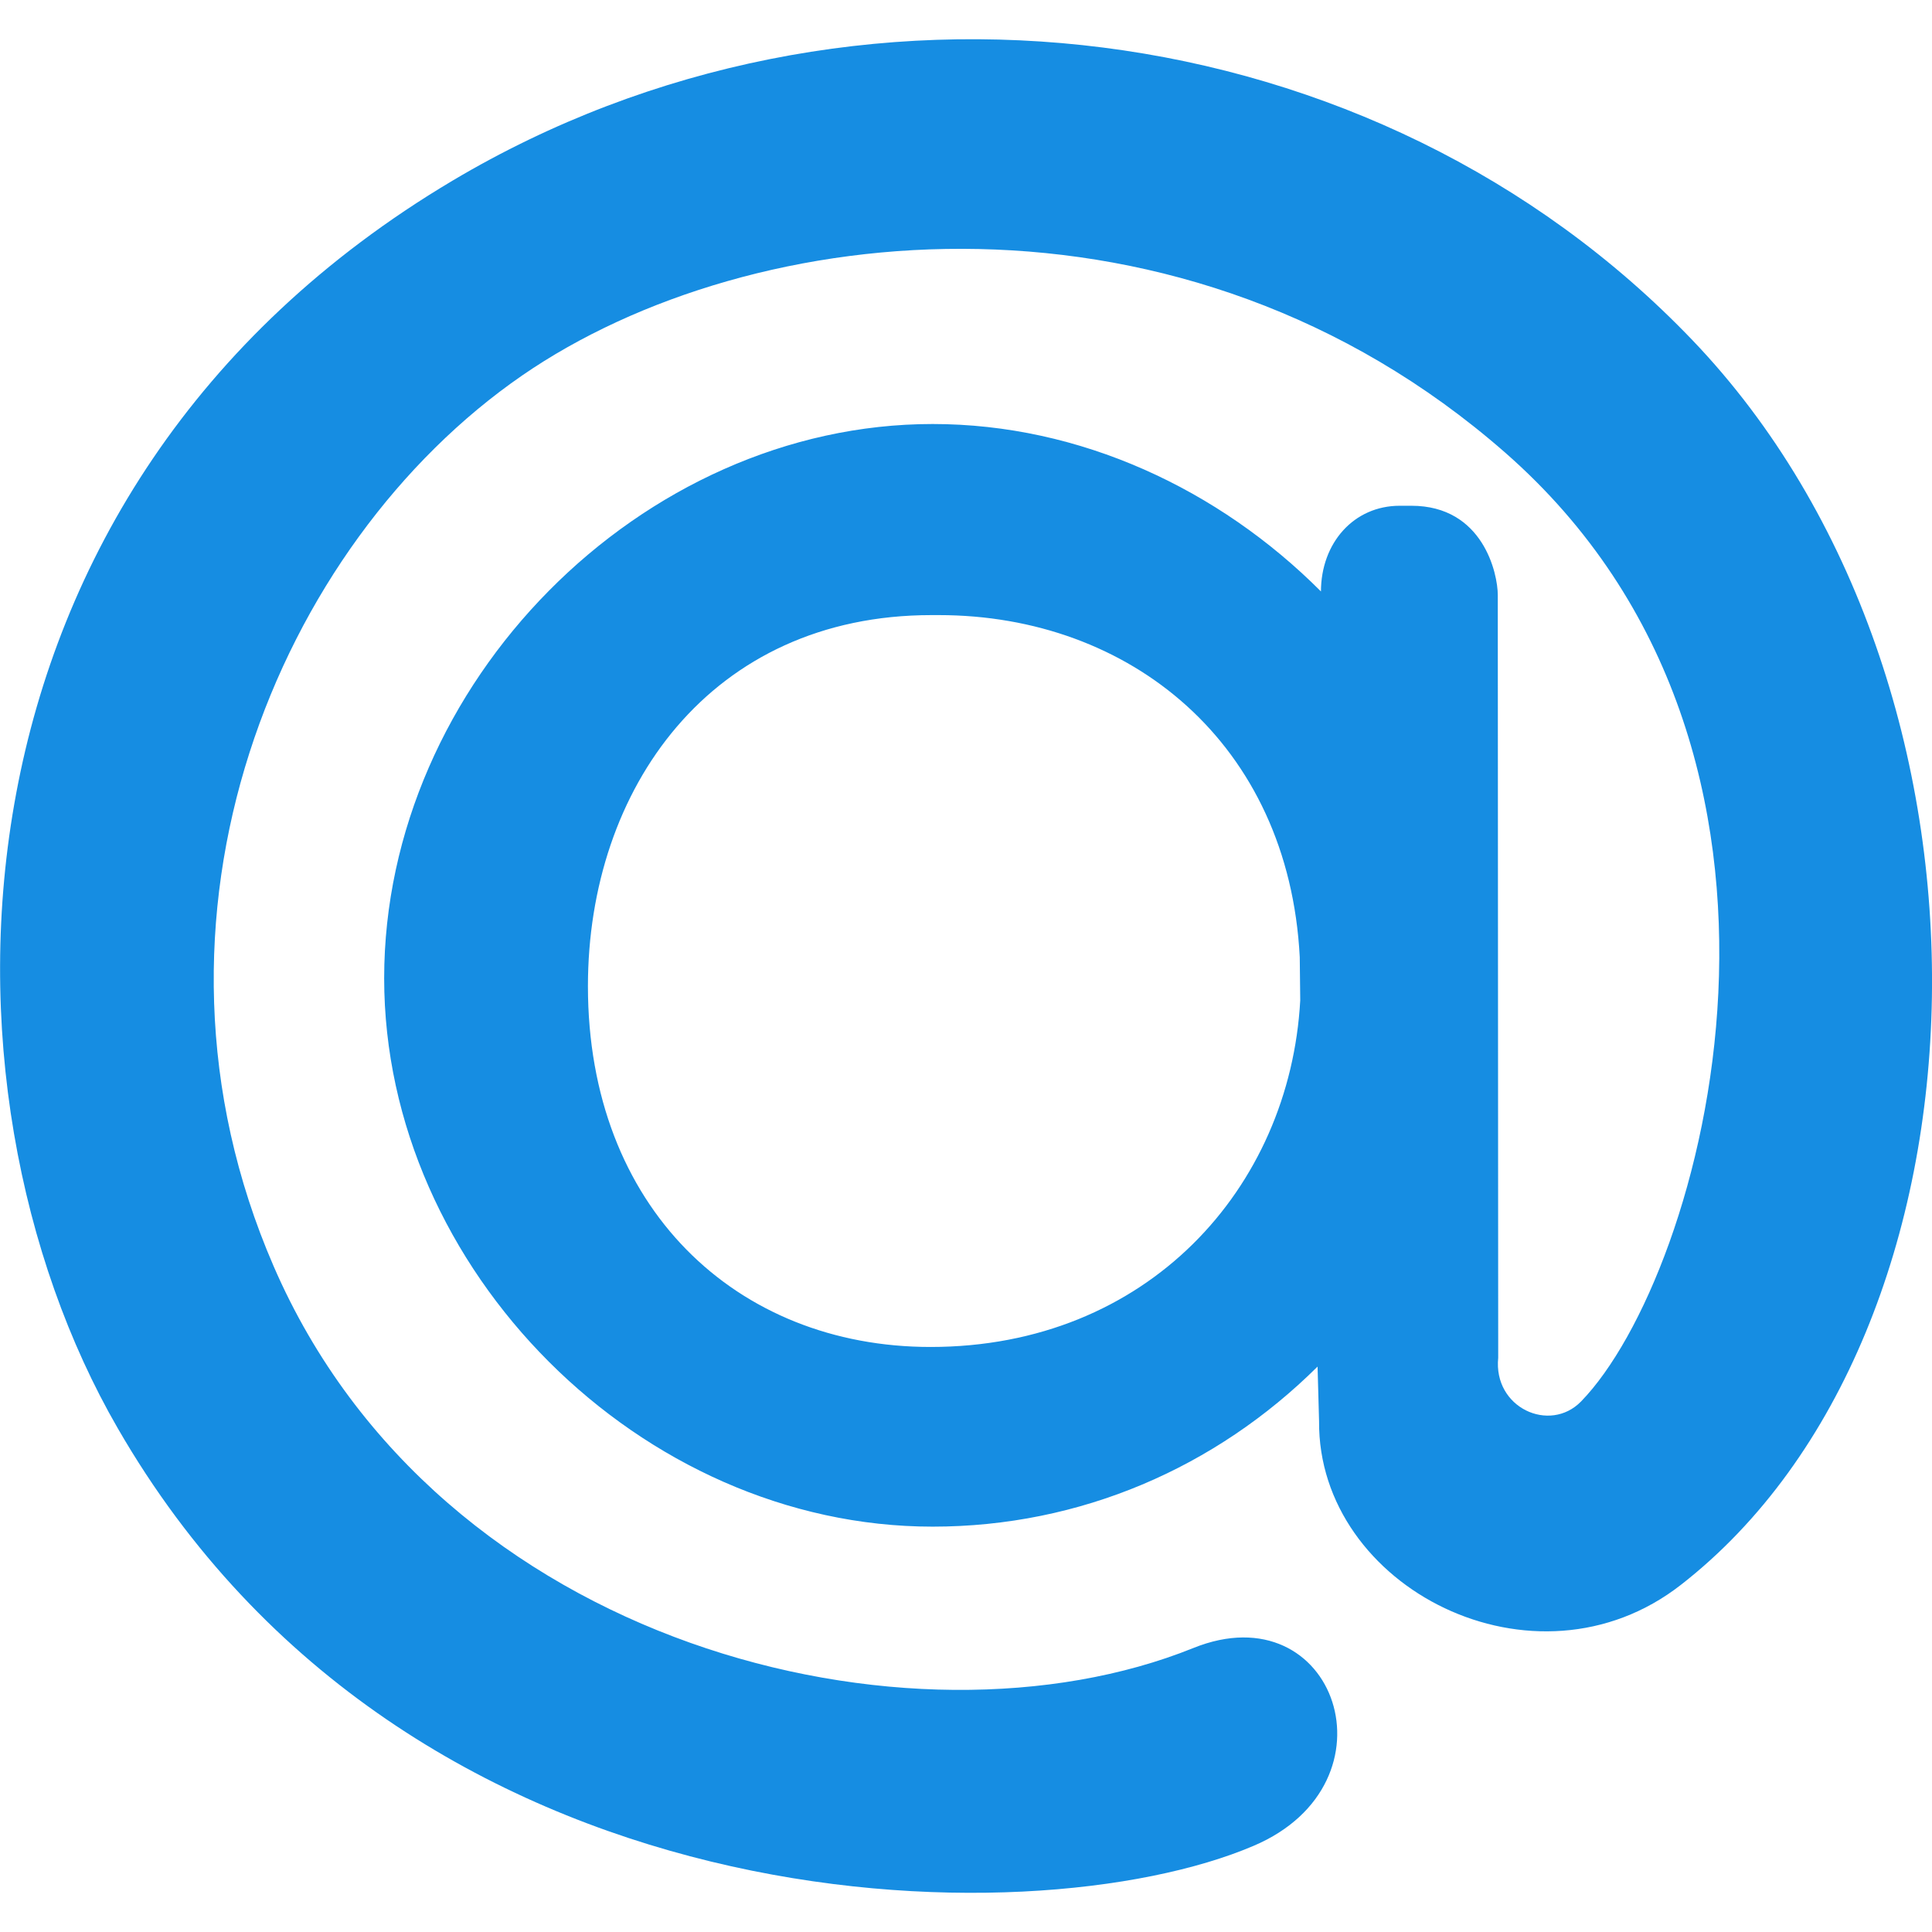
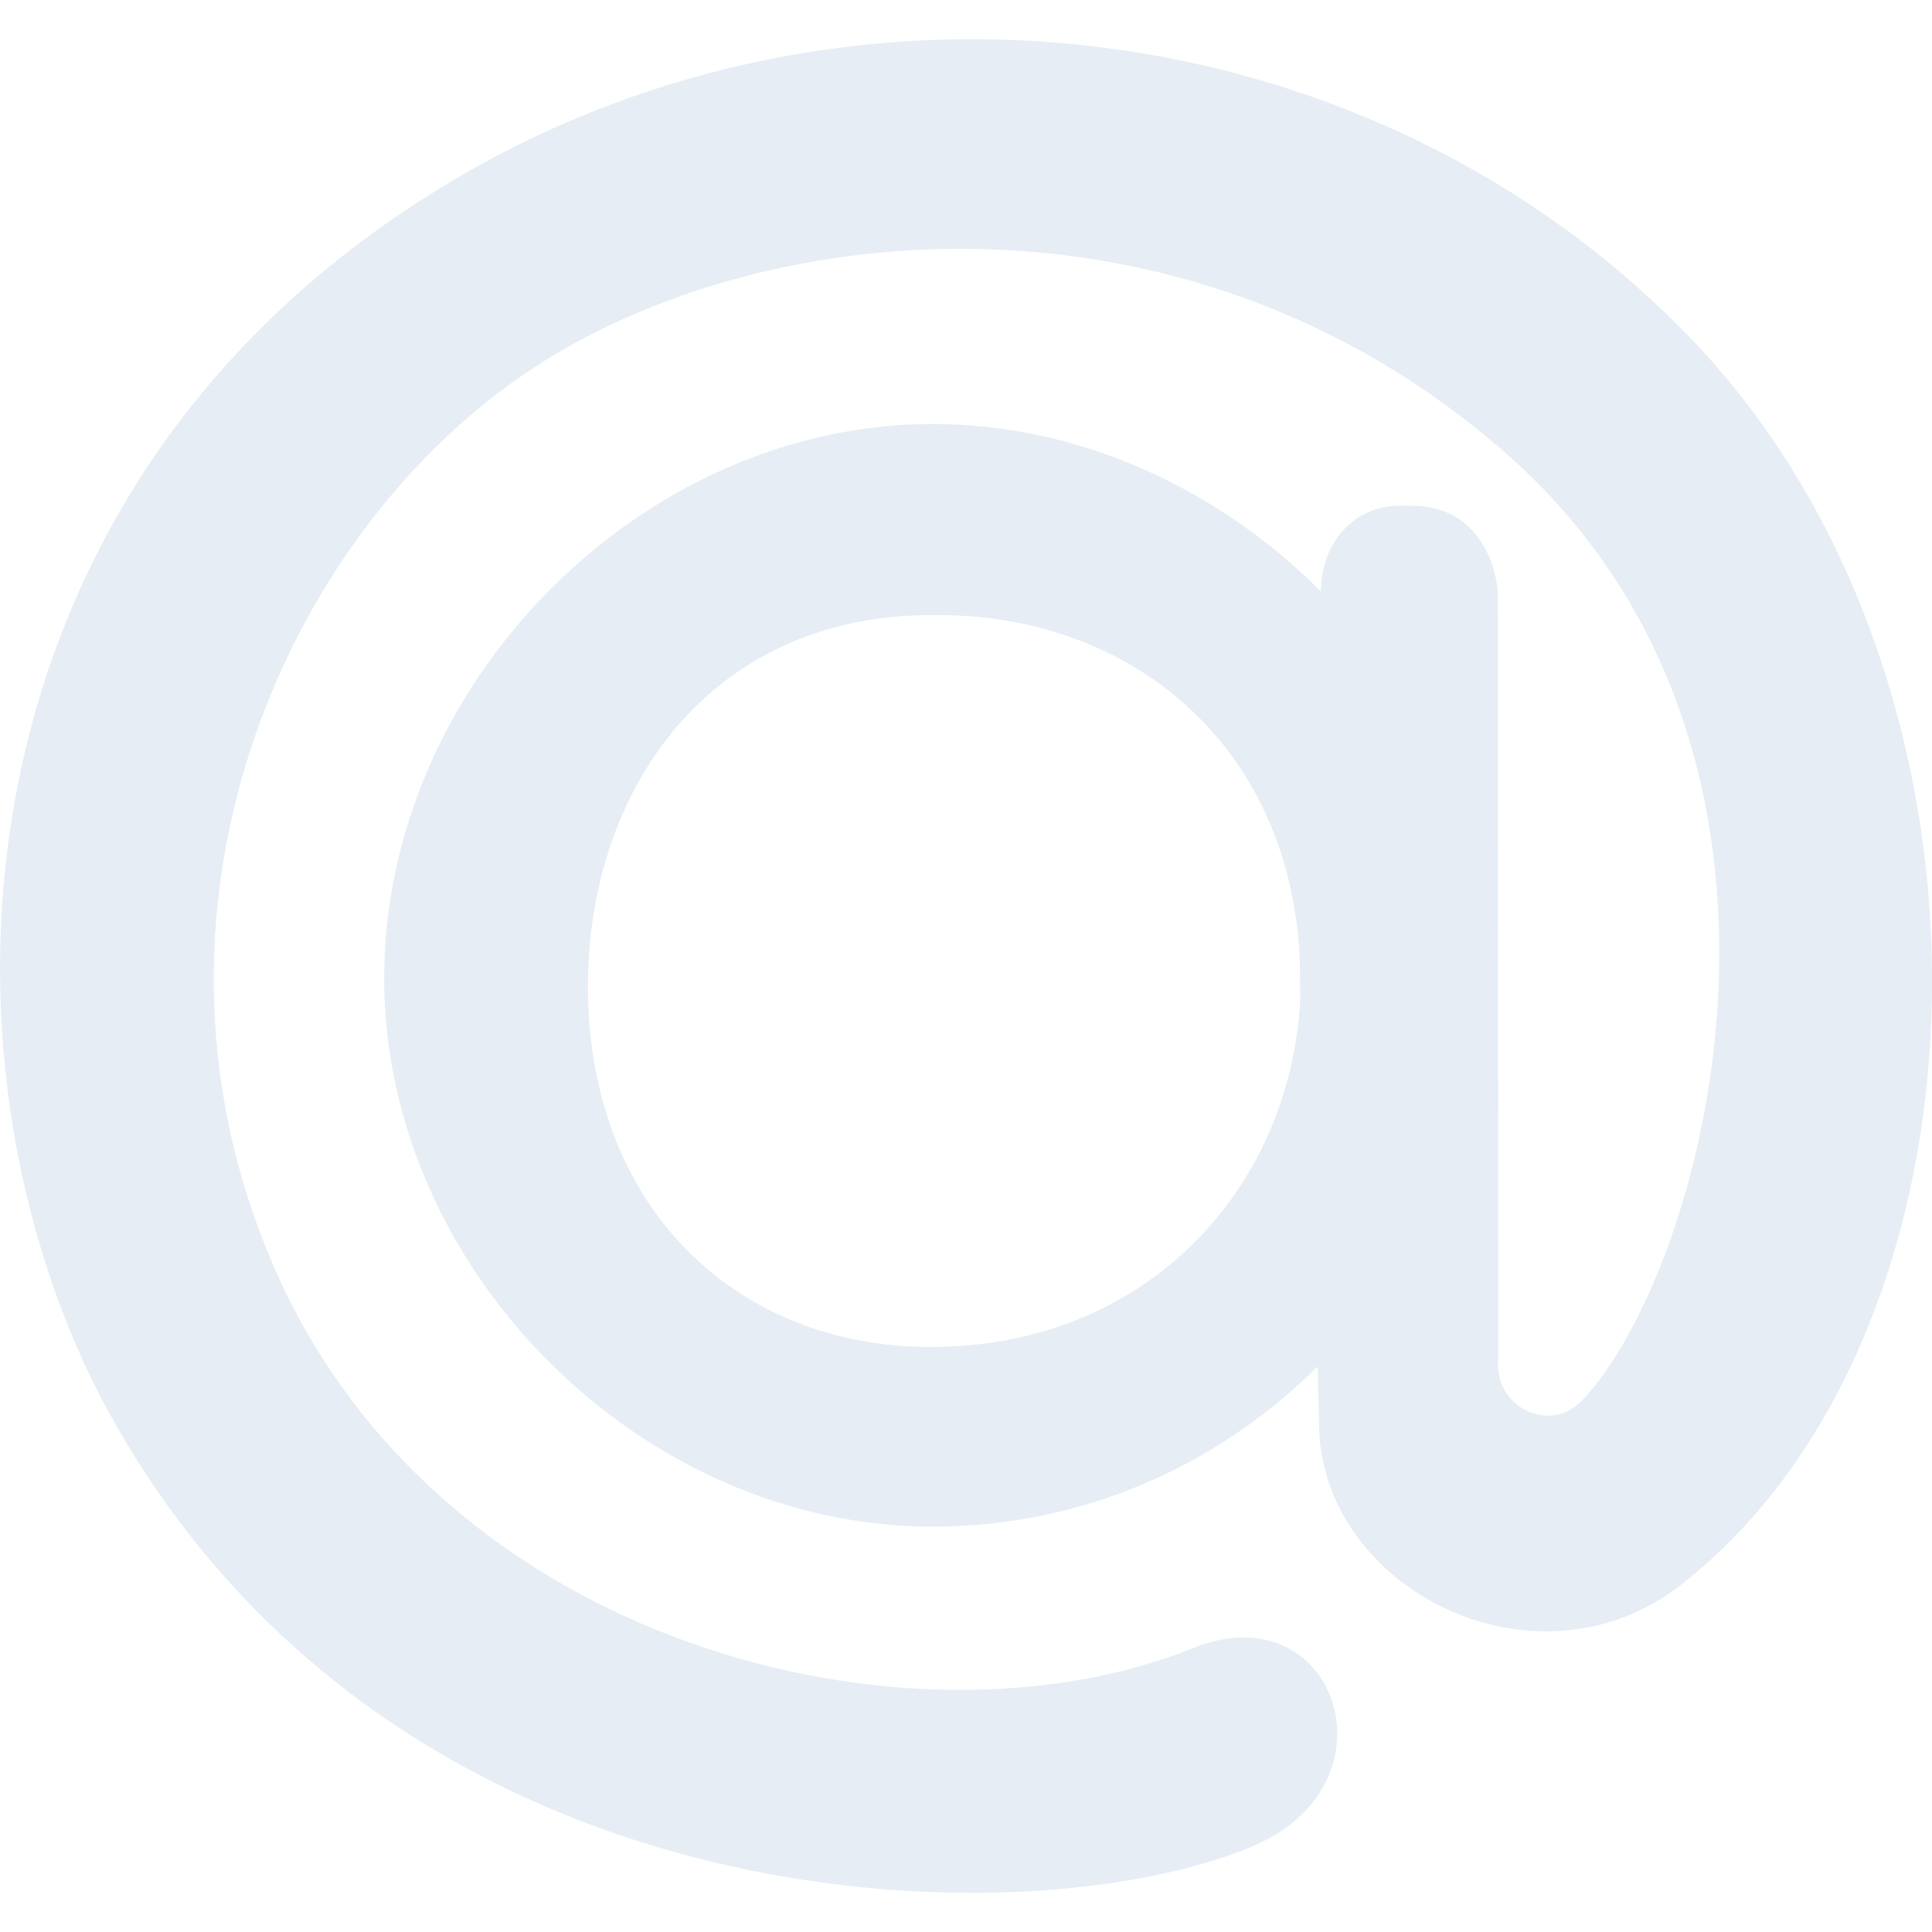
<svg xmlns="http://www.w3.org/2000/svg" version="1.1" width="32" height="32" viewBox="0 0 32 32">
-   <path fill="#168de2" d="M15.447 7.023c2.445 0 4.744 1.081 6.432 2.773v0.005c0-0.812 0.547-1.424 1.305-1.424h0.193c1.188 0 1.431 1.123 1.431 1.479l0.007 12.633c-0.084 0.828 0.853 1.255 1.372 0.724 2.028-2.085 4.456-10.717-1.261-15.72-5.328-4.663-12.476-3.895-16.279-1.273-4.041 2.788-6.628 8.957-4.115 14.752 2.739 6.32 10.575 8.203 15.232 6.325 2.359-0.953 3.448 2.235 0.999 3.276-3.701 1.579-14.003 1.419-18.813-6.917-3.252-5.628-3.079-15.532 5.544-20.663 6.596-3.924 15.293-2.837 20.536 2.639 5.481 5.725 5.163 16.445-0.185 20.615-2.421 1.893-6.021 0.049-5.997-2.708l-0.025-0.904c-1.687 1.675-3.931 2.651-6.376 2.651-4.833 0-9.084-4.252-9.084-9.083 0-4.879 4.252-9.18 9.085-9.18zM21.528 15.853c-0.183-3.537-2.808-5.665-5.979-5.665h-0.12c-3.66 0-5.691 2.879-5.691 6.147 0 3.663 2.456 5.975 5.675 5.975 3.591 0 5.952-2.631 6.123-5.741z" />
+   <path fill="#E6EDF4" d="M15.447 7.023c2.445 0 4.744 1.081 6.432 2.773v0.005c0-0.812 0.547-1.424 1.305-1.424h0.193c1.188 0 1.431 1.123 1.431 1.479l0.007 12.633c-0.084 0.828 0.853 1.255 1.372 0.724 2.028-2.085 4.456-10.717-1.261-15.72-5.328-4.663-12.476-3.895-16.279-1.273-4.041 2.788-6.628 8.957-4.115 14.752 2.739 6.32 10.575 8.203 15.232 6.325 2.359-0.953 3.448 2.235 0.999 3.276-3.701 1.579-14.003 1.419-18.813-6.917-3.252-5.628-3.079-15.532 5.544-20.663 6.596-3.924 15.293-2.837 20.536 2.639 5.481 5.725 5.163 16.445-0.185 20.615-2.421 1.893-6.021 0.049-5.997-2.708l-0.025-0.904c-1.687 1.675-3.931 2.651-6.376 2.651-4.833 0-9.084-4.252-9.084-9.083 0-4.879 4.252-9.18 9.085-9.18zM21.528 15.853c-0.183-3.537-2.808-5.665-5.979-5.665h-0.12c-3.66 0-5.691 2.879-5.691 6.147 0 3.663 2.456 5.975 5.675 5.975 3.591 0 5.952-2.631 6.123-5.741z" />
</svg>
